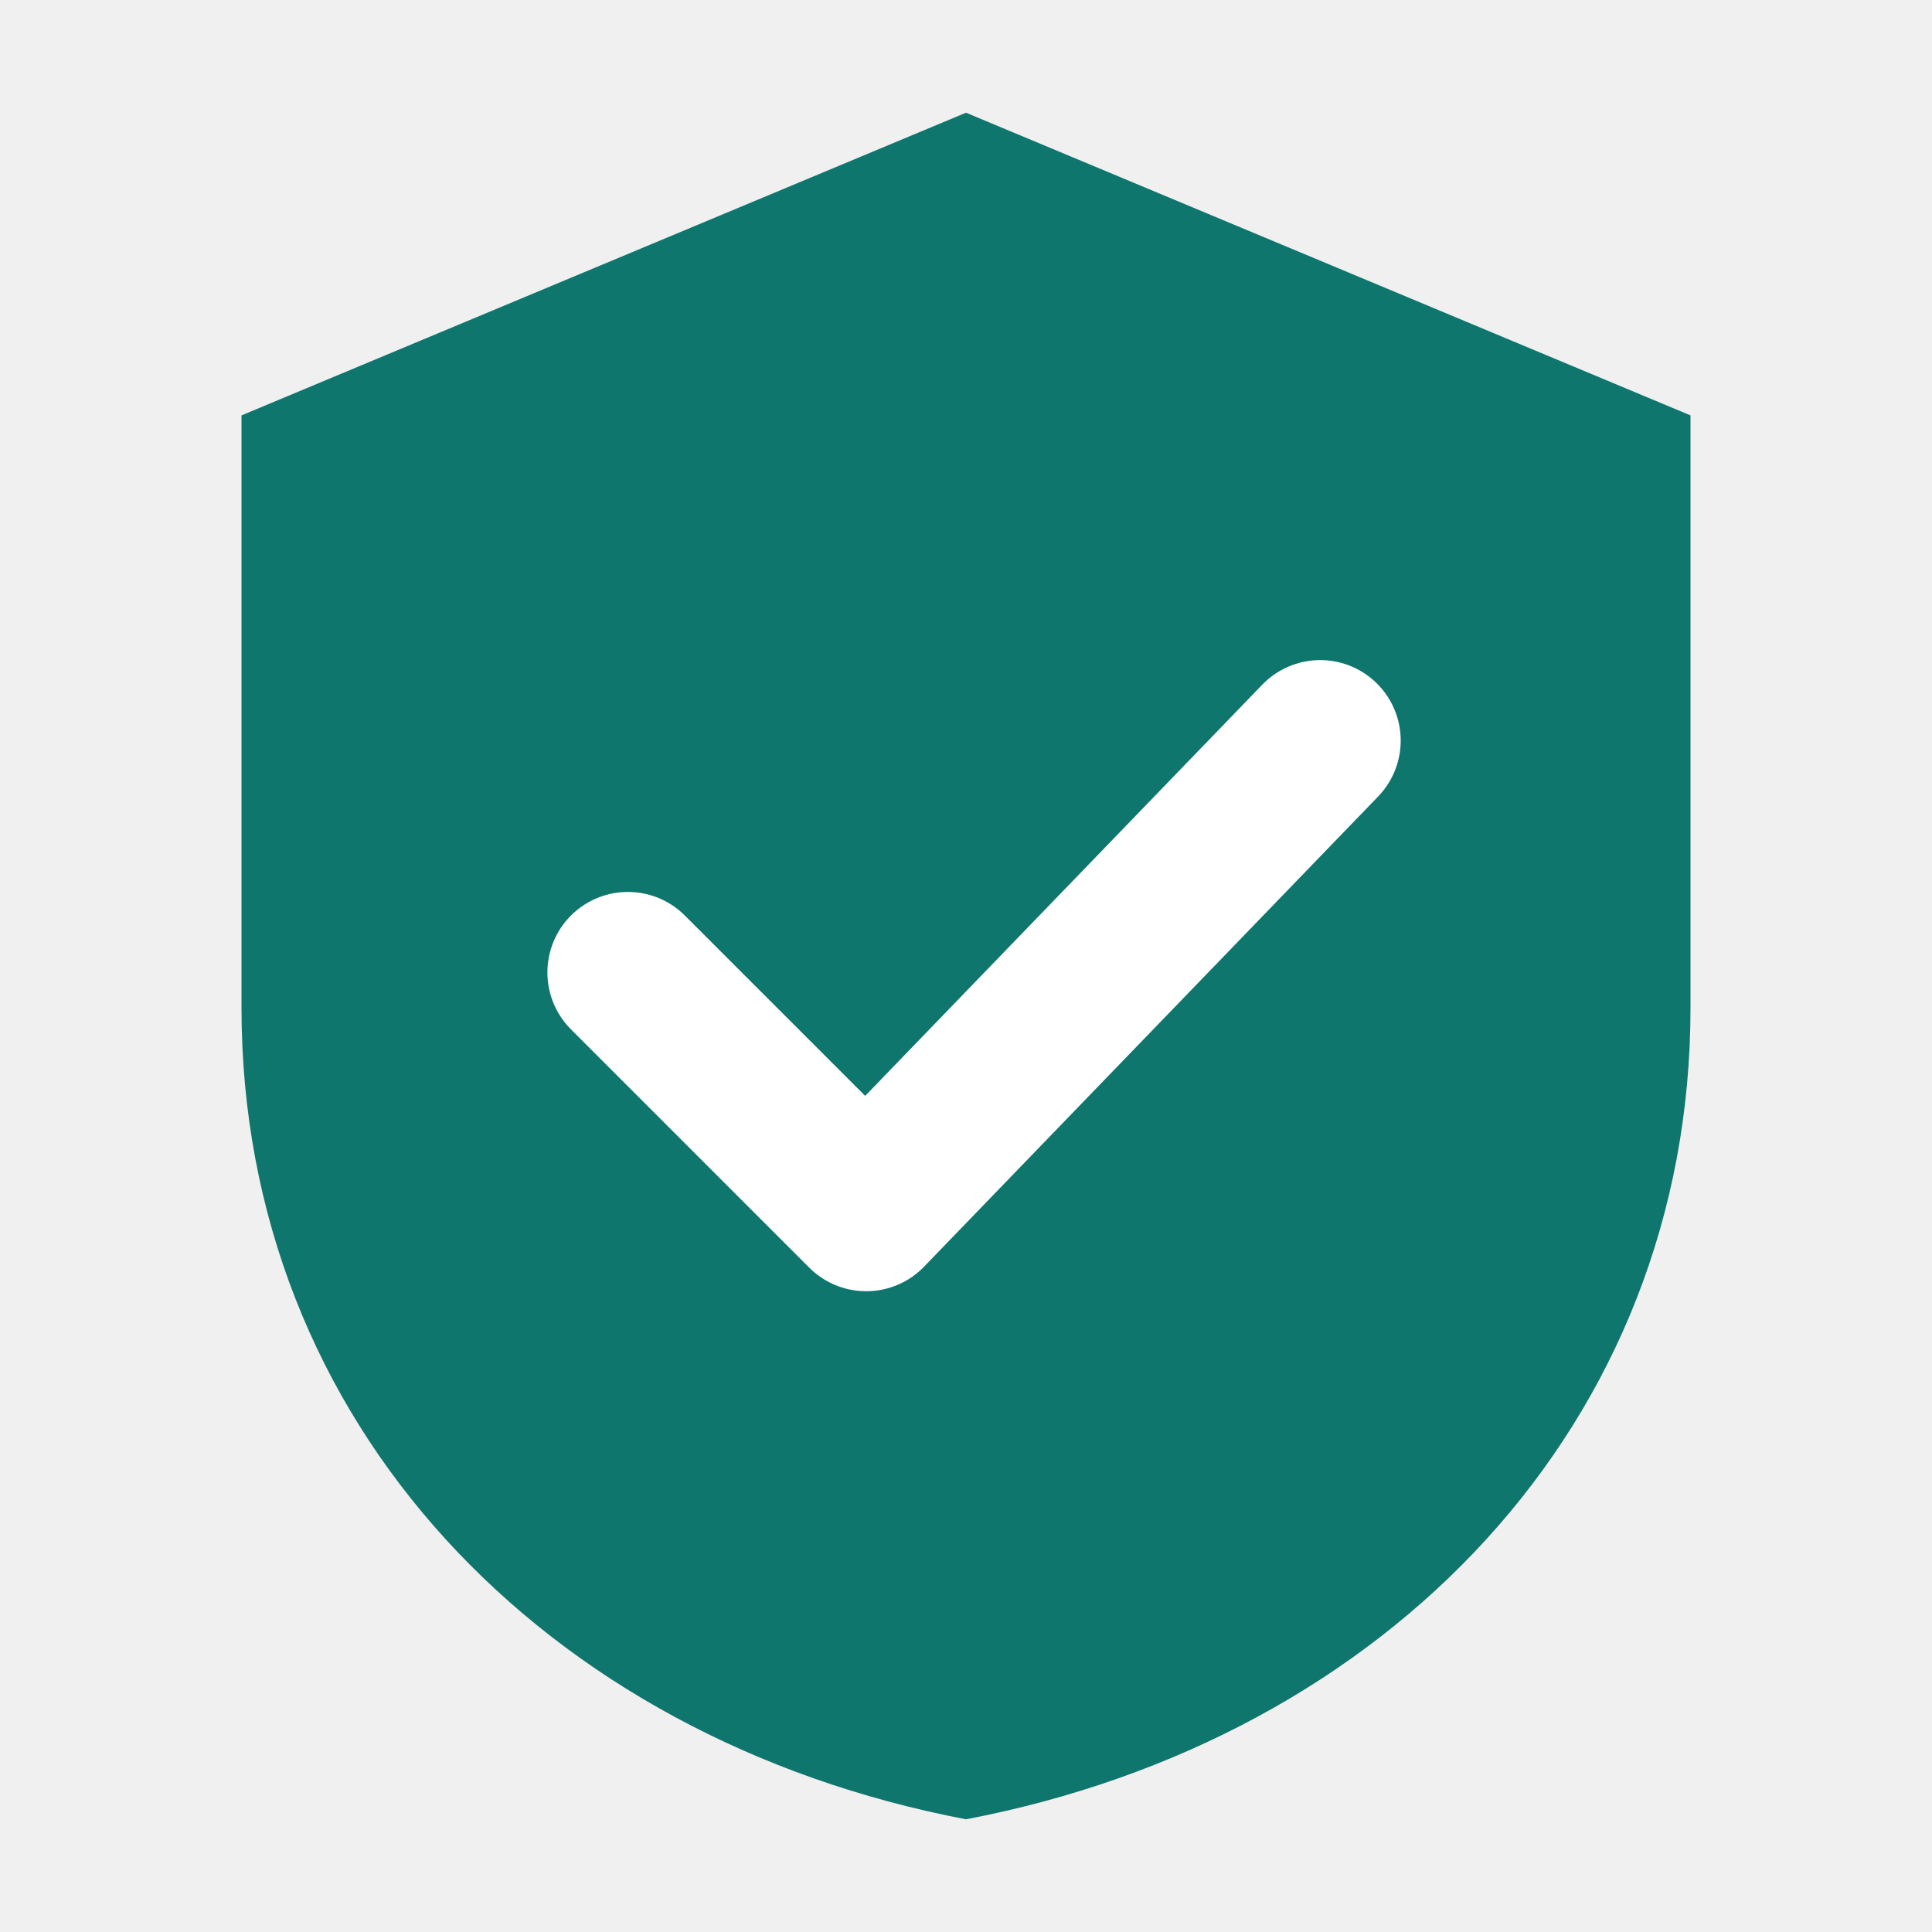
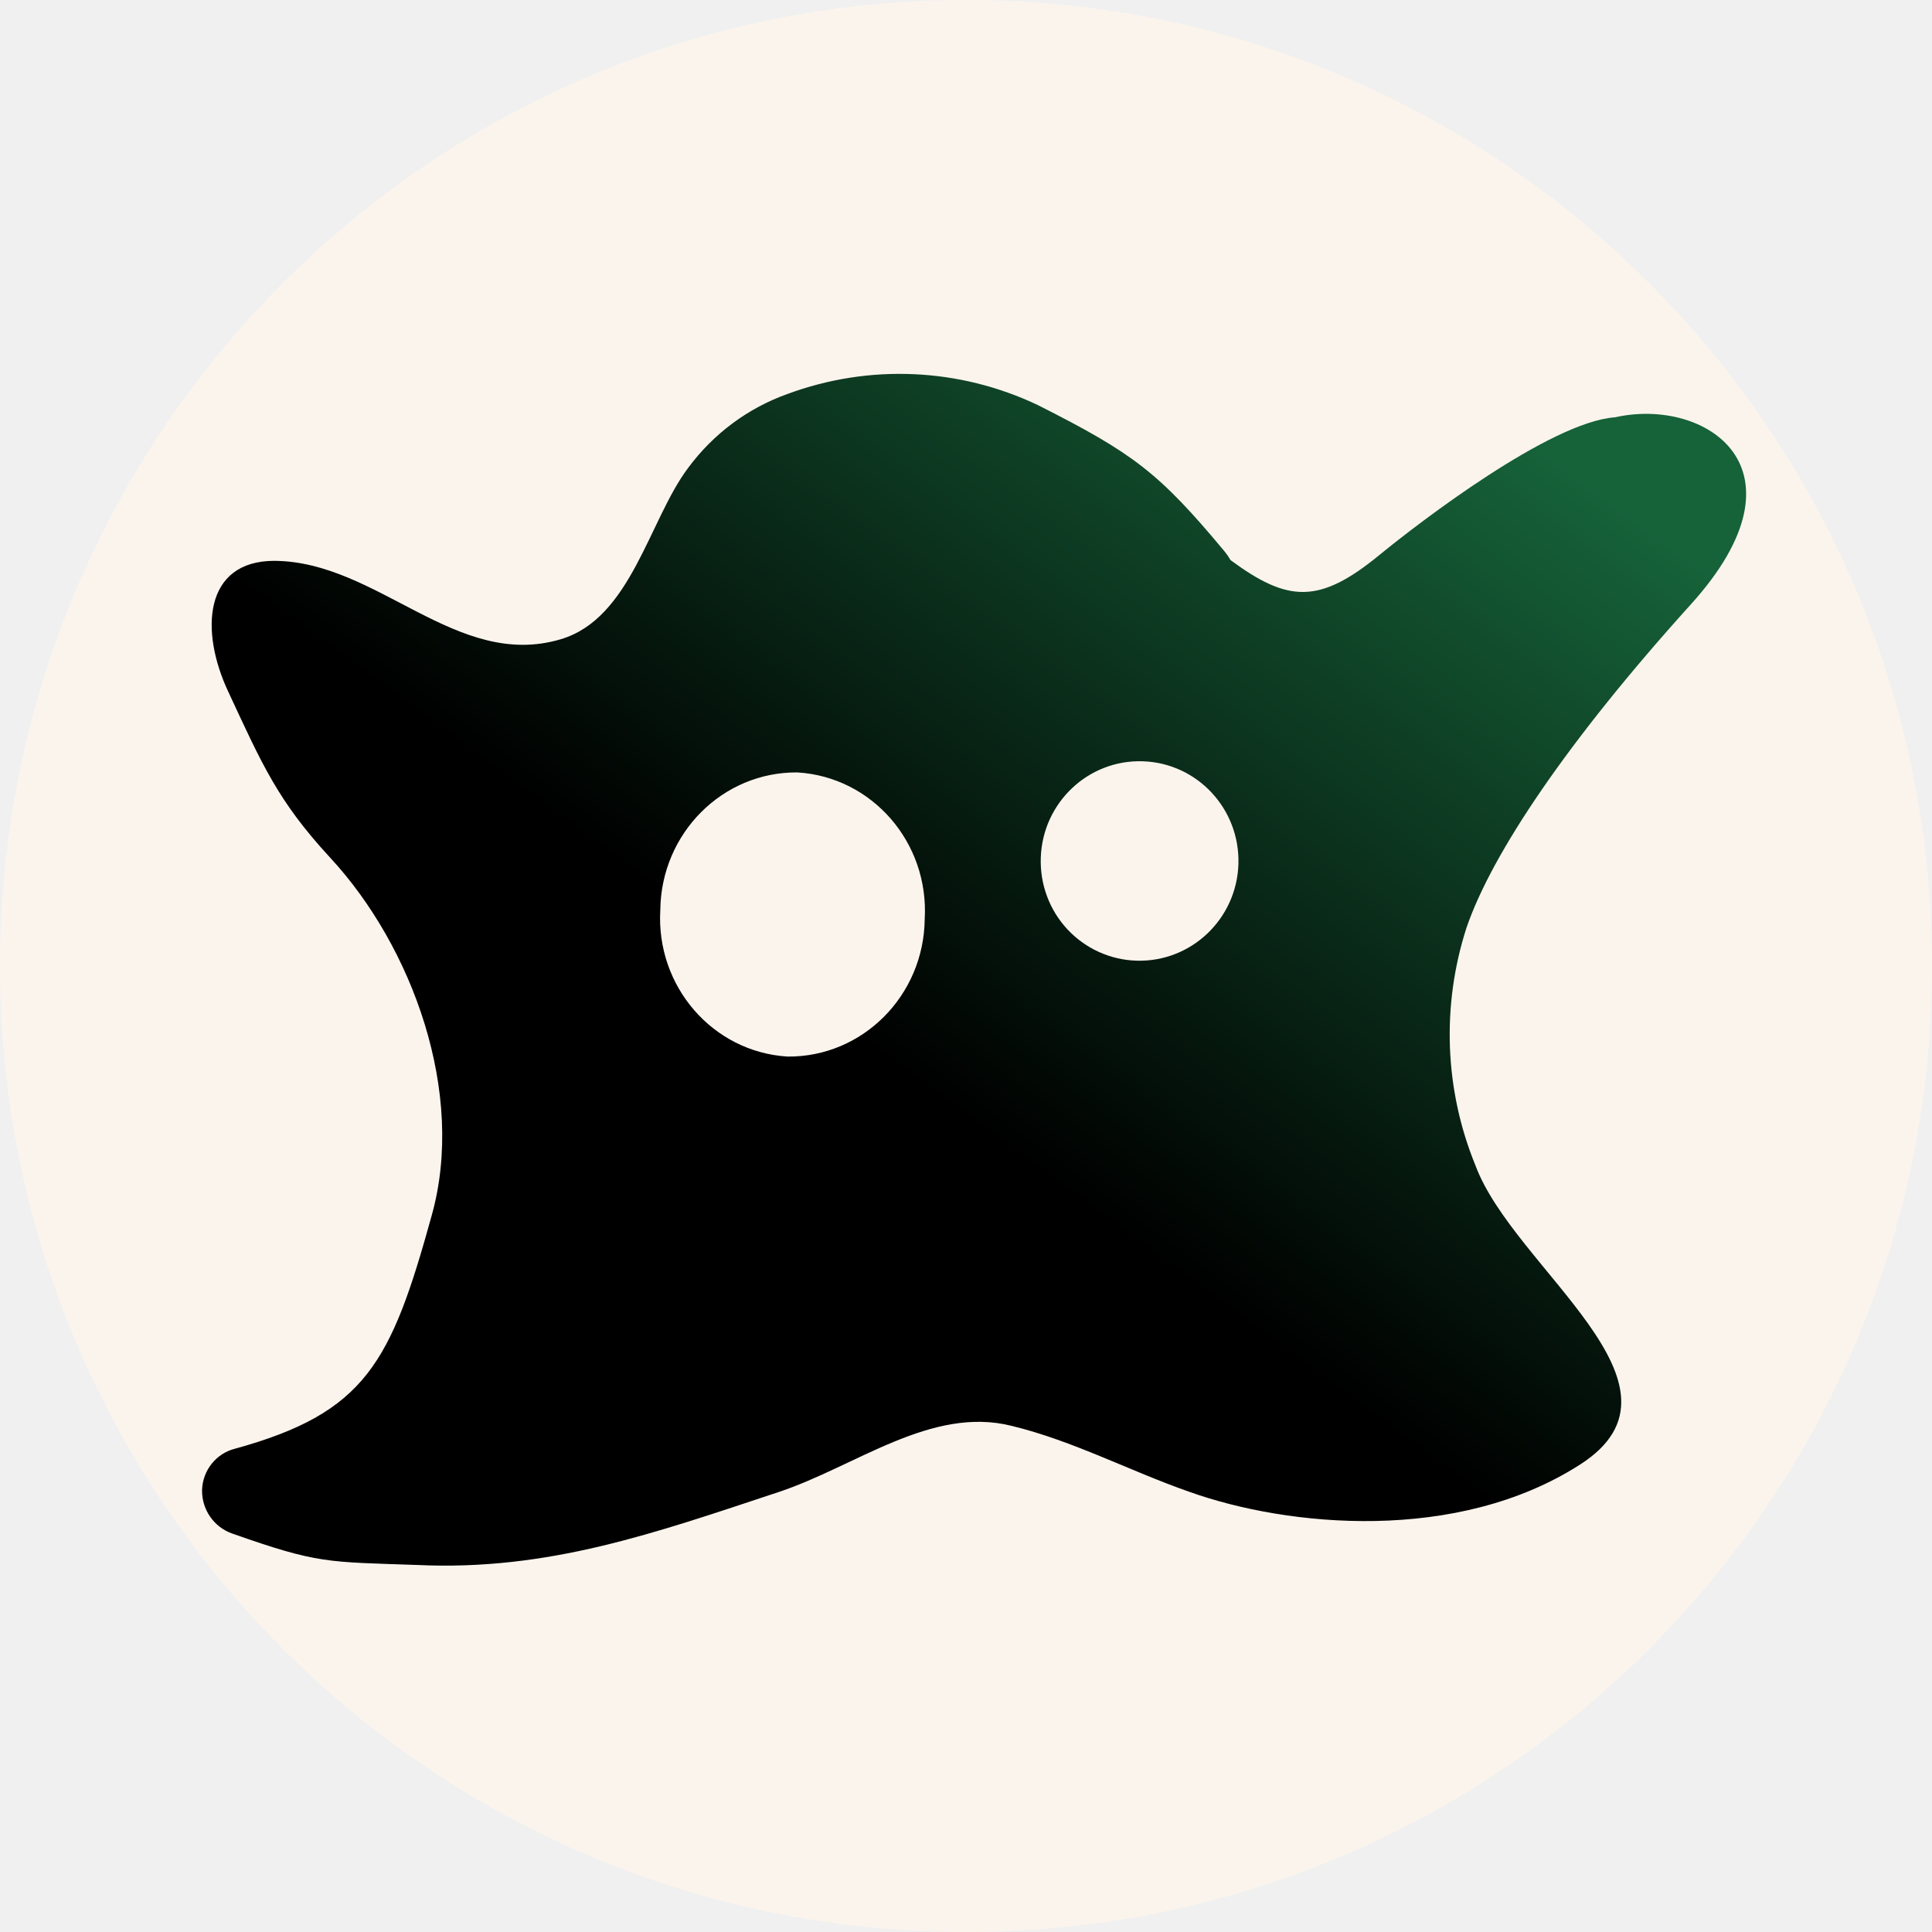
- <svg xmlns="http://www.w3.org/2000/svg" viewBox="0 0 60 60" width="60" height="60" role="img" aria-label="oopspam">
-   <path d="M30 3.5 7.5 12.9v18.4c0 12.9 9.4 22.7 22.5 25.2 13.1-2.5 22.5-12.3 22.5-25.2V12.9L30 3.5Z" fill="#0F766E" />
-   <path d="m19.5 30.2 7.4 7.4L41 23" fill="none" stroke="#FFFFFF" stroke-width="5" stroke-linecap="round" stroke-linejoin="round" />
+ <svg xmlns="http://www.w3.org/2000/svg" xmlns:xlink="http://www.w3.org/1999/xlink" width="32px" height="32px" viewBox="0 0 32 32" version="1.1">
+   <defs>
+     <path d="M32,16 C32,24.837 24.837,32 16,32 C7.163,32 0,24.837 0,16 C0,7.163 7.163,0 16,0 C24.837,0 32,7.163 32,16 Z" id="path-1" />
+     <linearGradient x1="79.396%" y1="106.424%" x2="0%" y2="16.847%" id="linearGradient-2">
+       <stop stop-color="#000000" offset="0%" />
+       <stop stop-color="#000000" offset="44.687%" />
+       <stop stop-color="#166239" offset="100%" />
+     </linearGradient>
+   </defs>
+   <g id="Favicon" stroke="none" fill="none" xlink:href="#path-1" fill-rule="evenodd">
+     <circle id="Oval" fill="#FBF4ED" cx="16" cy="16" r="16" />
+     <path d="M24.261,24.352 C22.111,23.679 21.723,22.835 21.135,20.374 C20.641,18.336 21.603,15.941 23.026,14.509 C23.921,13.605 24.203,13.009 24.802,11.831 C25.319,10.828 25.281,9.674 24.122,9.631 C22.404,9.579 21.041,11.338 19.332,10.763 C18.179,10.376 17.943,8.742 17.324,7.855 C16.927,7.276 16.37,6.83 15.723,6.573 C14.389,6.025 12.895,6.038 11.571,6.611 C9.958,7.356 9.526,7.66 8.393,8.928 C8.355,8.971 8.321,9.017 8.291,9.066 C7.317,9.733 6.8,9.748 5.834,8.899 C5.207,8.347 3.081,6.592 2.009,6.48 C0.525,6.09 -1.316,7.204 0.646,9.533 C2.607,11.862 3.793,13.77 4.171,15.009 C4.544,16.313 4.444,17.71 3.887,18.945 C3.191,20.634 -0.01,22.454 1.979,23.833 C3.967,25.212 6.78,25.04 8.436,24.512 C9.432,24.203 10.387,23.735 11.412,23.524 C12.755,23.235 13.971,24.285 15.231,24.753 C17.256,25.503 18.997,26.196 21.178,26.17 C22.668,26.17 22.813,26.209 24.255,25.756 C24.558,25.662 24.769,25.382 24.778,25.06 L24.778,25.048 C24.777,24.725 24.566,24.442 24.261,24.352 Z M15.337,17.54 C14.097,17.508 13.116,16.454 13.146,15.186 C13.116,13.917 14.097,12.863 15.337,12.831 C16.577,12.863 17.558,13.917 17.528,15.186 C17.558,16.454 16.577,17.508 15.337,17.54 Z M7.985,14.093 C7.989,13.181 8.723,12.445 9.626,12.447 C10.529,12.448 11.26,13.188 11.26,14.099 C11.261,14.539 11.088,14.961 10.779,15.271 C10.469,15.581 10.05,15.754 9.614,15.751 C8.711,15.746 7.982,15.004 7.985,14.093 Z" id="Shape" fill="url(#linearGradient-2)" transform="translate(14.2137, 16.1982) scale(-1, 1) rotate(-2) translate(-14.2137, -16.1982)" />
+   </g>
</svg>
